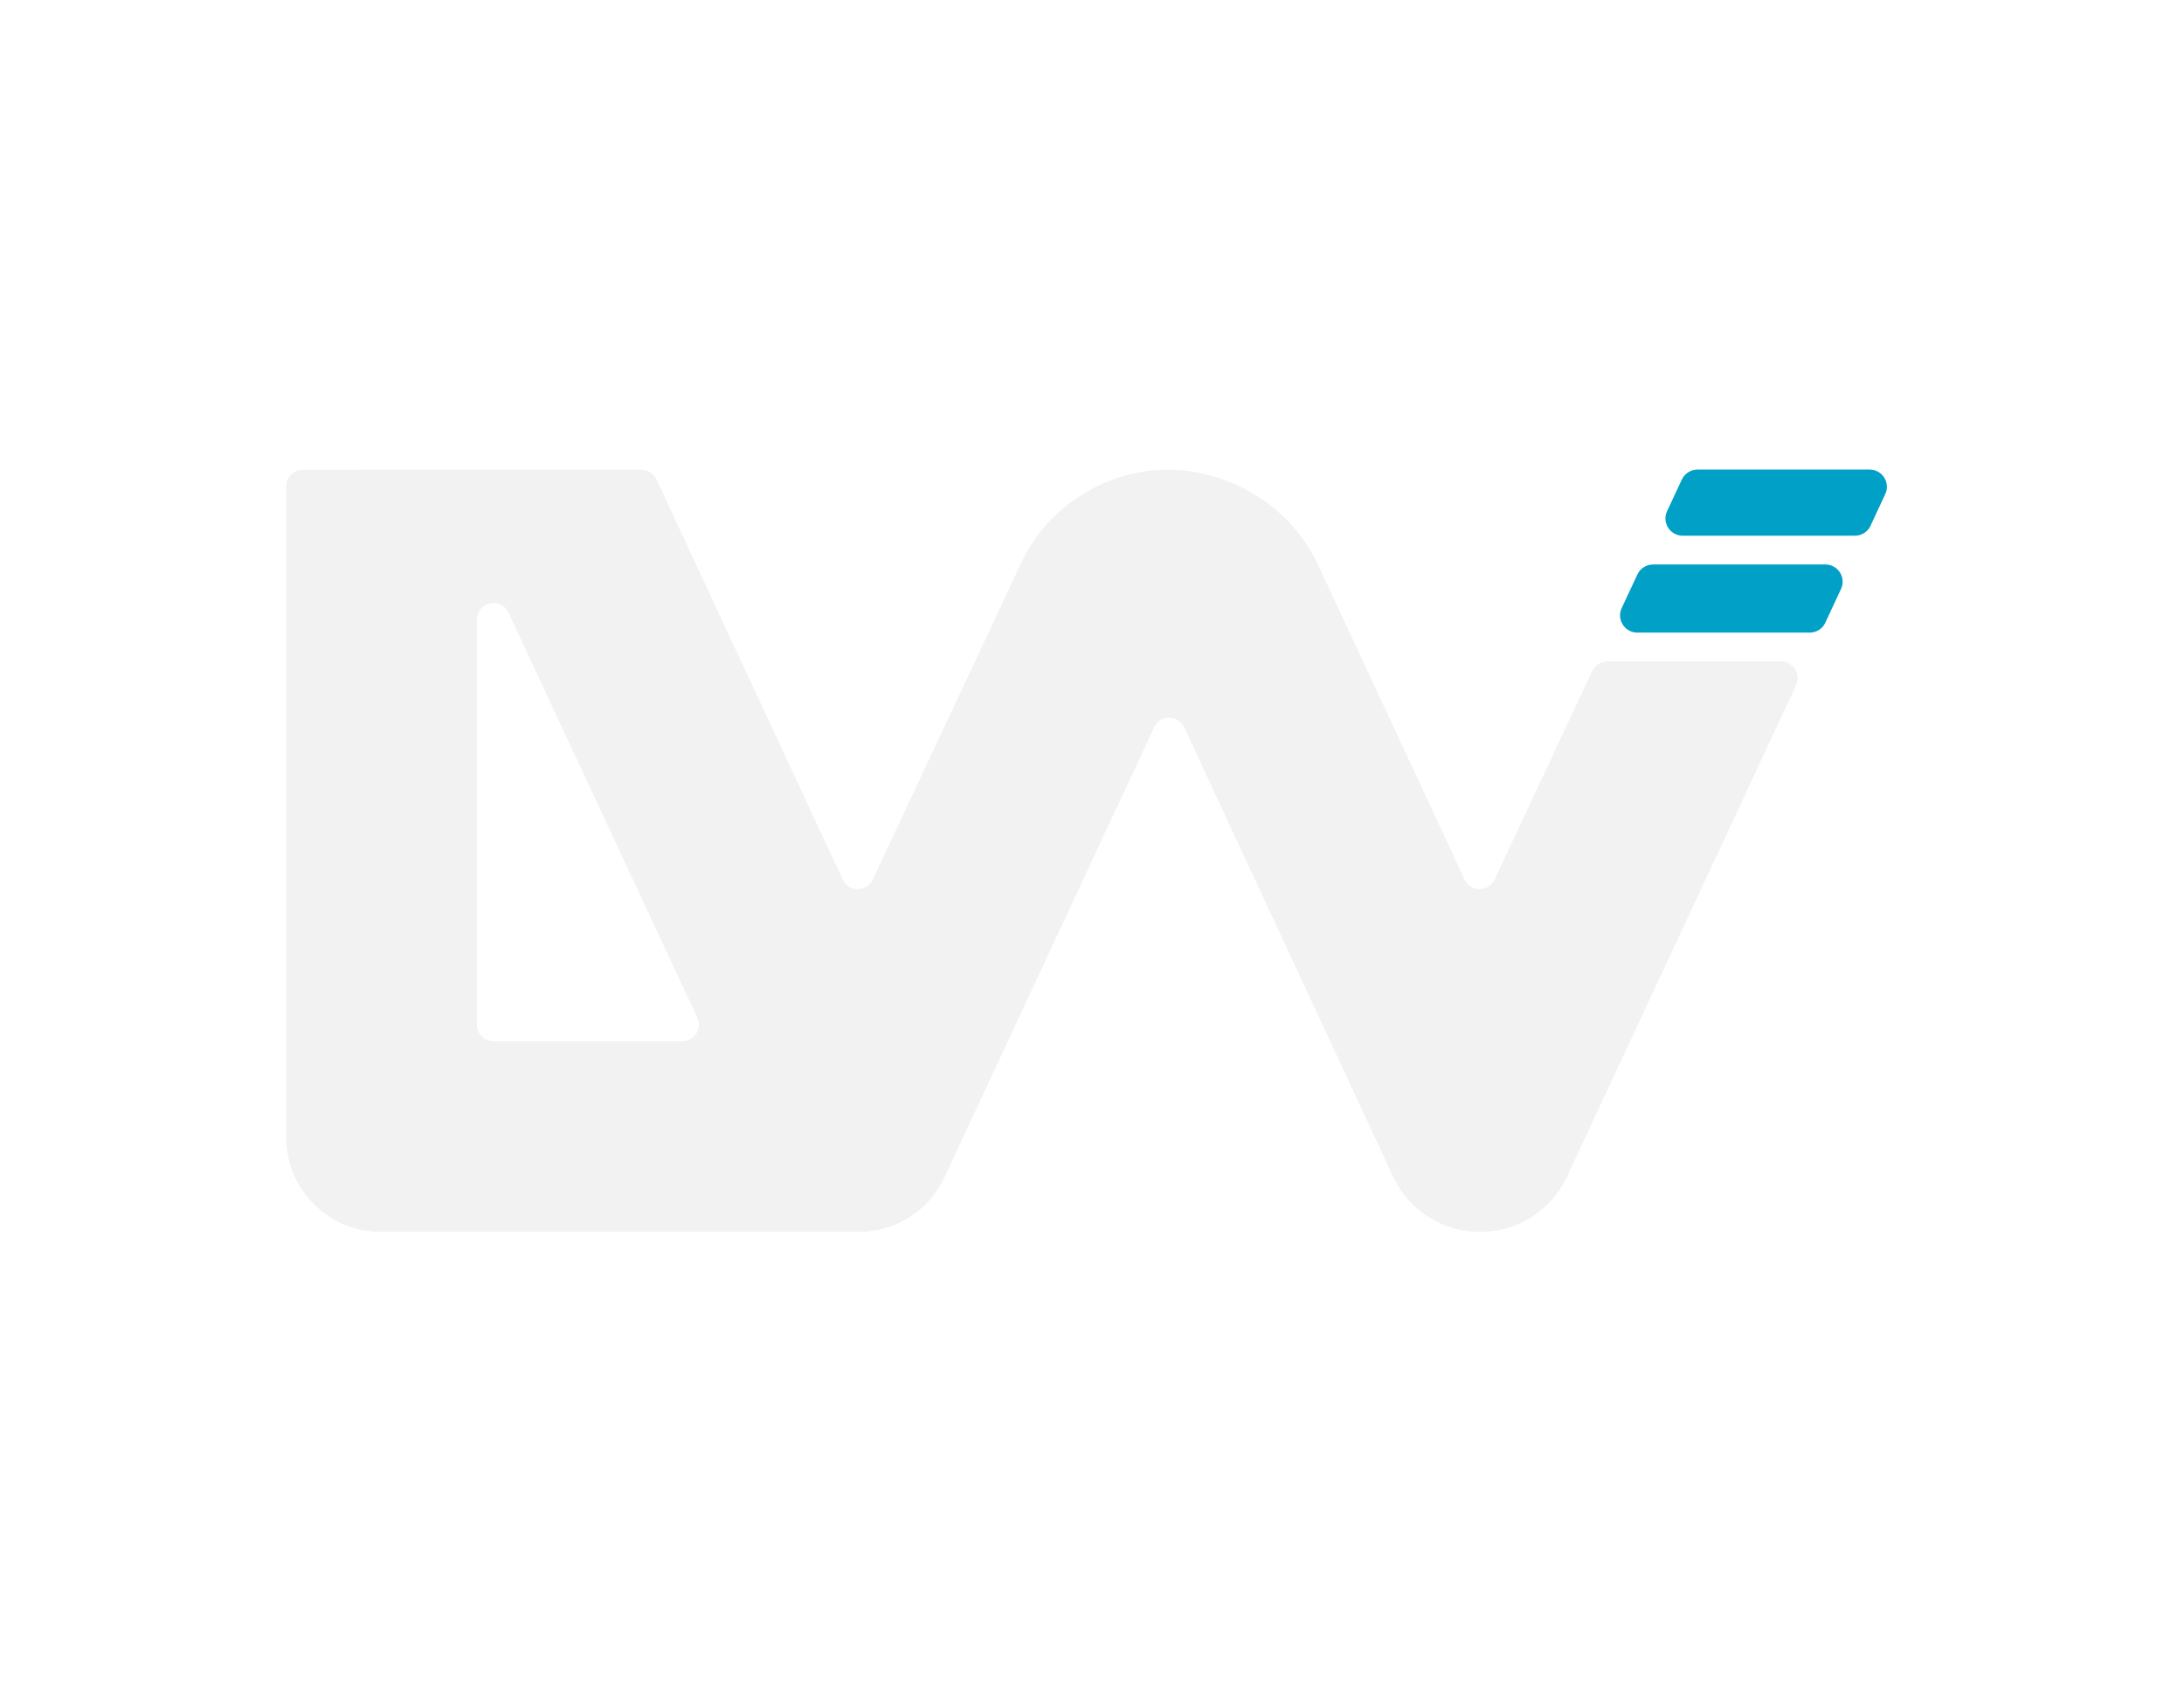
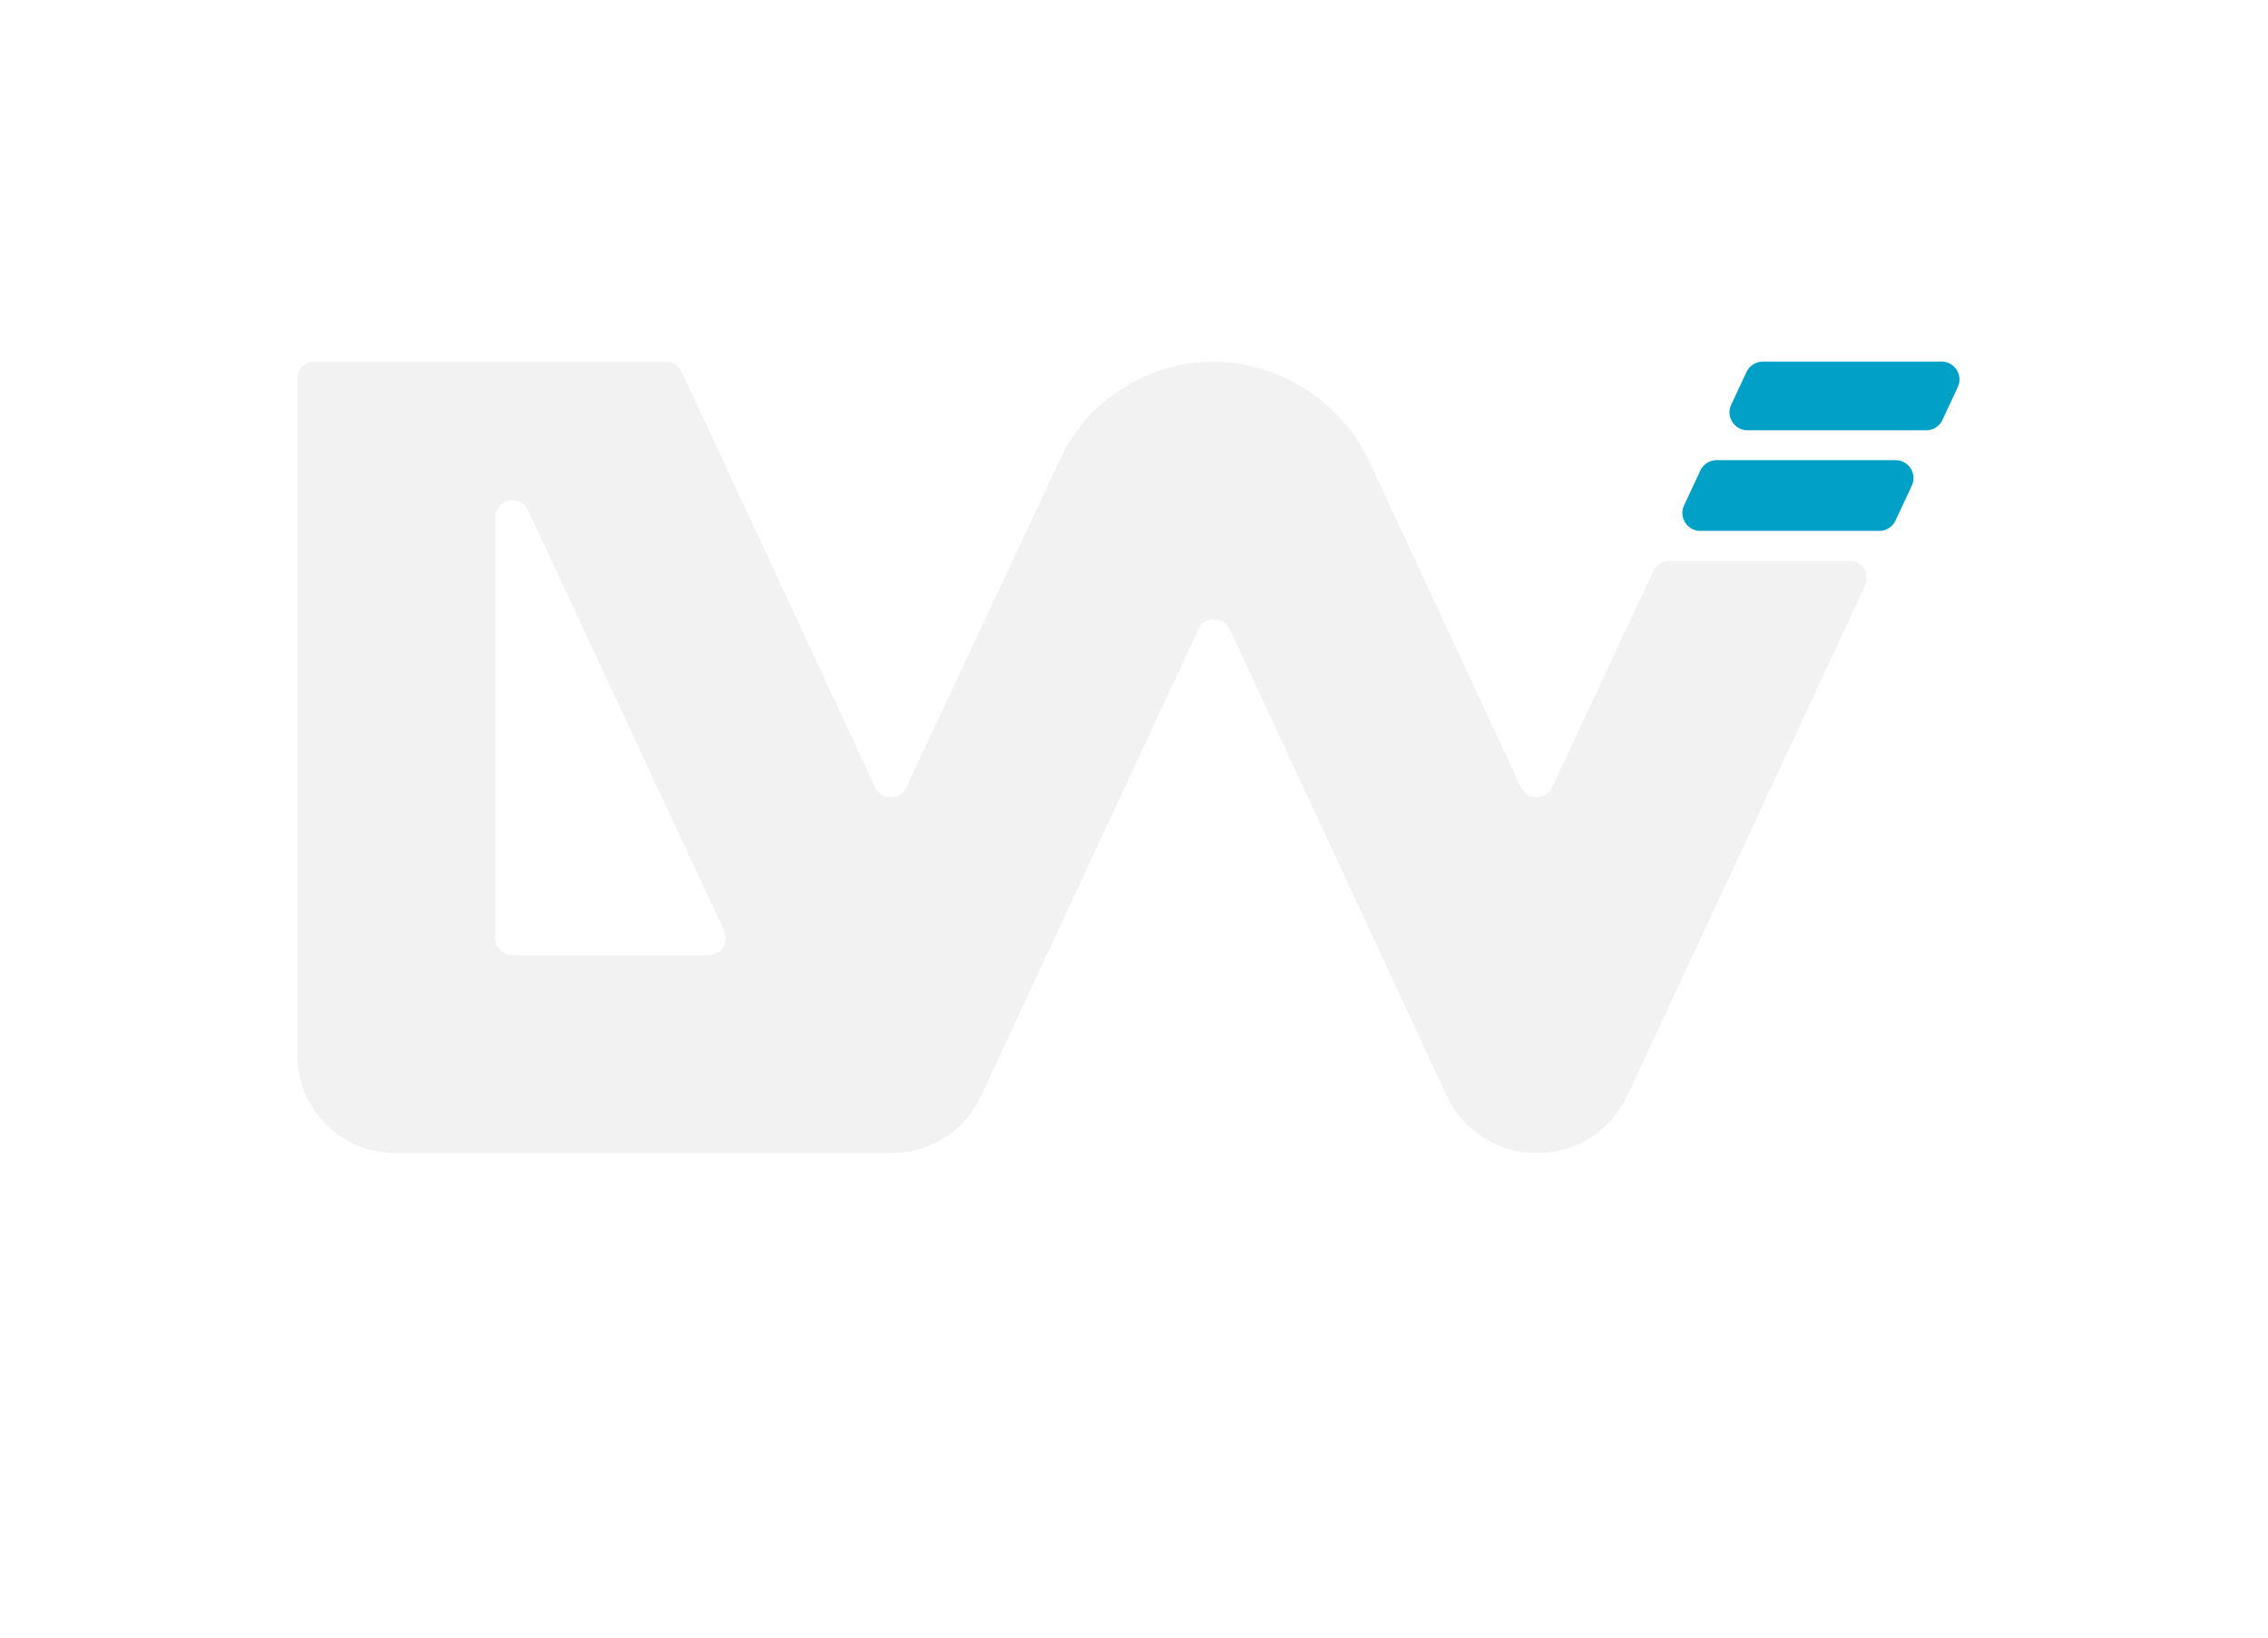
- <svg xmlns="http://www.w3.org/2000/svg" id="Layer_1" version="1.1" viewBox="0 50 450 350">
+ <svg xmlns="http://www.w3.org/2000/svg" id="Layer_1" version="1.1" viewBox="0 75 450 325">
  <defs>
    <style>
      .st0 { fill: #f2f2f2; }
      .st1 { fill: #01a0c6; }
    </style>
  </defs>
  <path class="st1" d="M385.41,158.33l3.04-6.52c1.1-2.35-.62-5.05-3.22-5.05h-35.47c-1.38,0-2.63.8-3.22,2.05l-3.05,6.52c-1.1,2.35.62,5.06,3.22,5.06h35.49c1.38,0,2.64-.8,3.22-2.05Z" />
  <path class="st0" d="M328.07,188.27l-20.11,42.97c-1.23,2.63-4.97,2.62-6.19,0l-30.12-64.72c-2.84-5.98-7.03-10.73-12.57-14.25-5.54-3.51-11.59-5.35-18.18-5.5-6.58,0-12.68,1.79-18.29,5.39-5.61,3.59-9.76,8.38-12.45,14.36l-30.33,64.73c-1.23,2.62-4.96,2.62-6.19,0l-38.4-82.5c-.56-1.2-1.77-1.97-3.1-1.97h-41.13,0s-28.62.01-28.62.01c-1.89,0-3.41,1.53-3.41,3.41v133.91c0,5.54,1.91,10.21,5.72,14.02,3.81,3.81,8.49,5.72,14.02,5.72h98.06c1.75,0,3.53-.22,5.33-.68,5.98-1.8,10.24-5.53,12.79-11.22l42.9-92.08c1.23-2.63,4.97-2.63,6.19,0l43.13,92.75c1.64,3.44,4.07,6.17,7.29,8.19,3.21,2.02,6.73,3.03,10.55,3.03s7.33-1.01,10.55-3.03c3.22-2.02,5.64-4.75,7.29-8.19l47.29-101.45c1.06-2.26-.6-4.86-3.09-4.86h-35.85c-1.33,0-2.53.77-3.09,1.97ZM104.77,176.24l38.91,83.47c1.06,2.26-.6,4.86-3.09,4.86h-38.91c-1.89,0-3.41-1.53-3.41-3.41v-83.47c0-3.65,4.97-4.75,6.51-1.44Z" />
  <path class="st1" d="M376.1,178.3l3.23-6.93c1.1-2.35-.62-5.05-3.22-5.05h-35.51c-1.38,0-2.63.8-3.22,2.05l-3.24,6.93c-1.1,2.35.62,5.06,3.22,5.06h35.52c1.38,0,2.64-.8,3.22-2.05Z" />
</svg>
